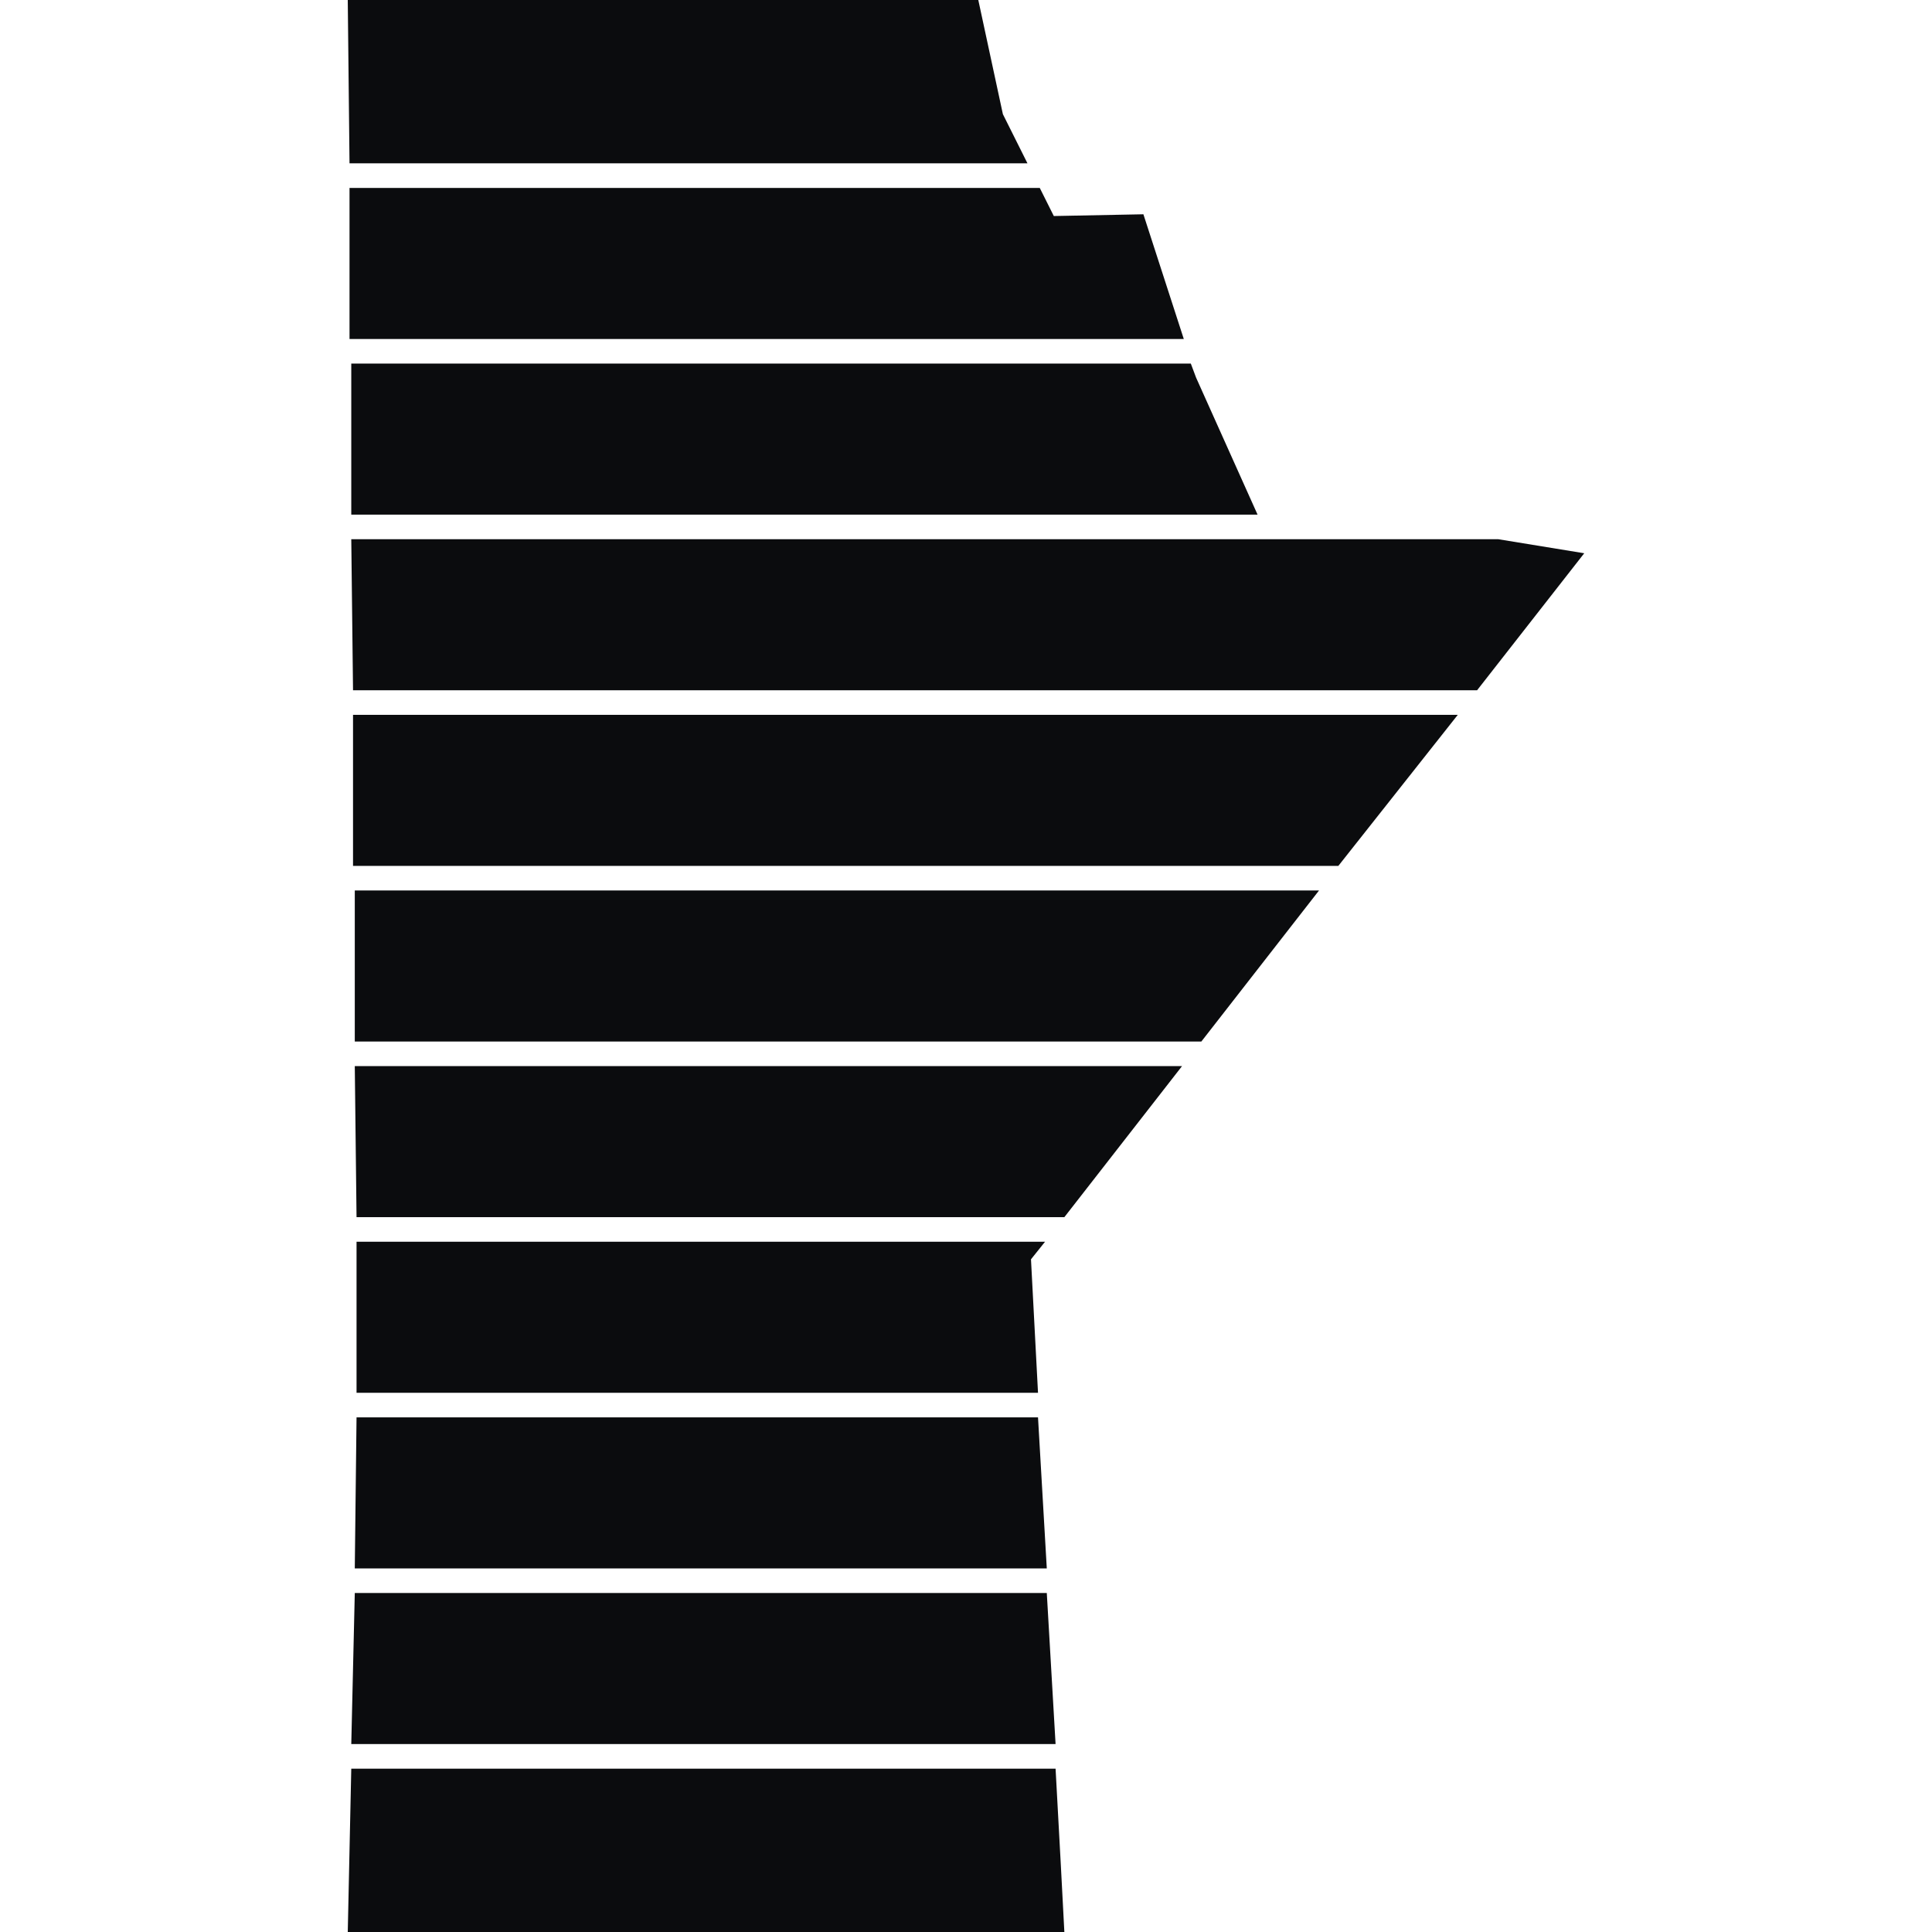
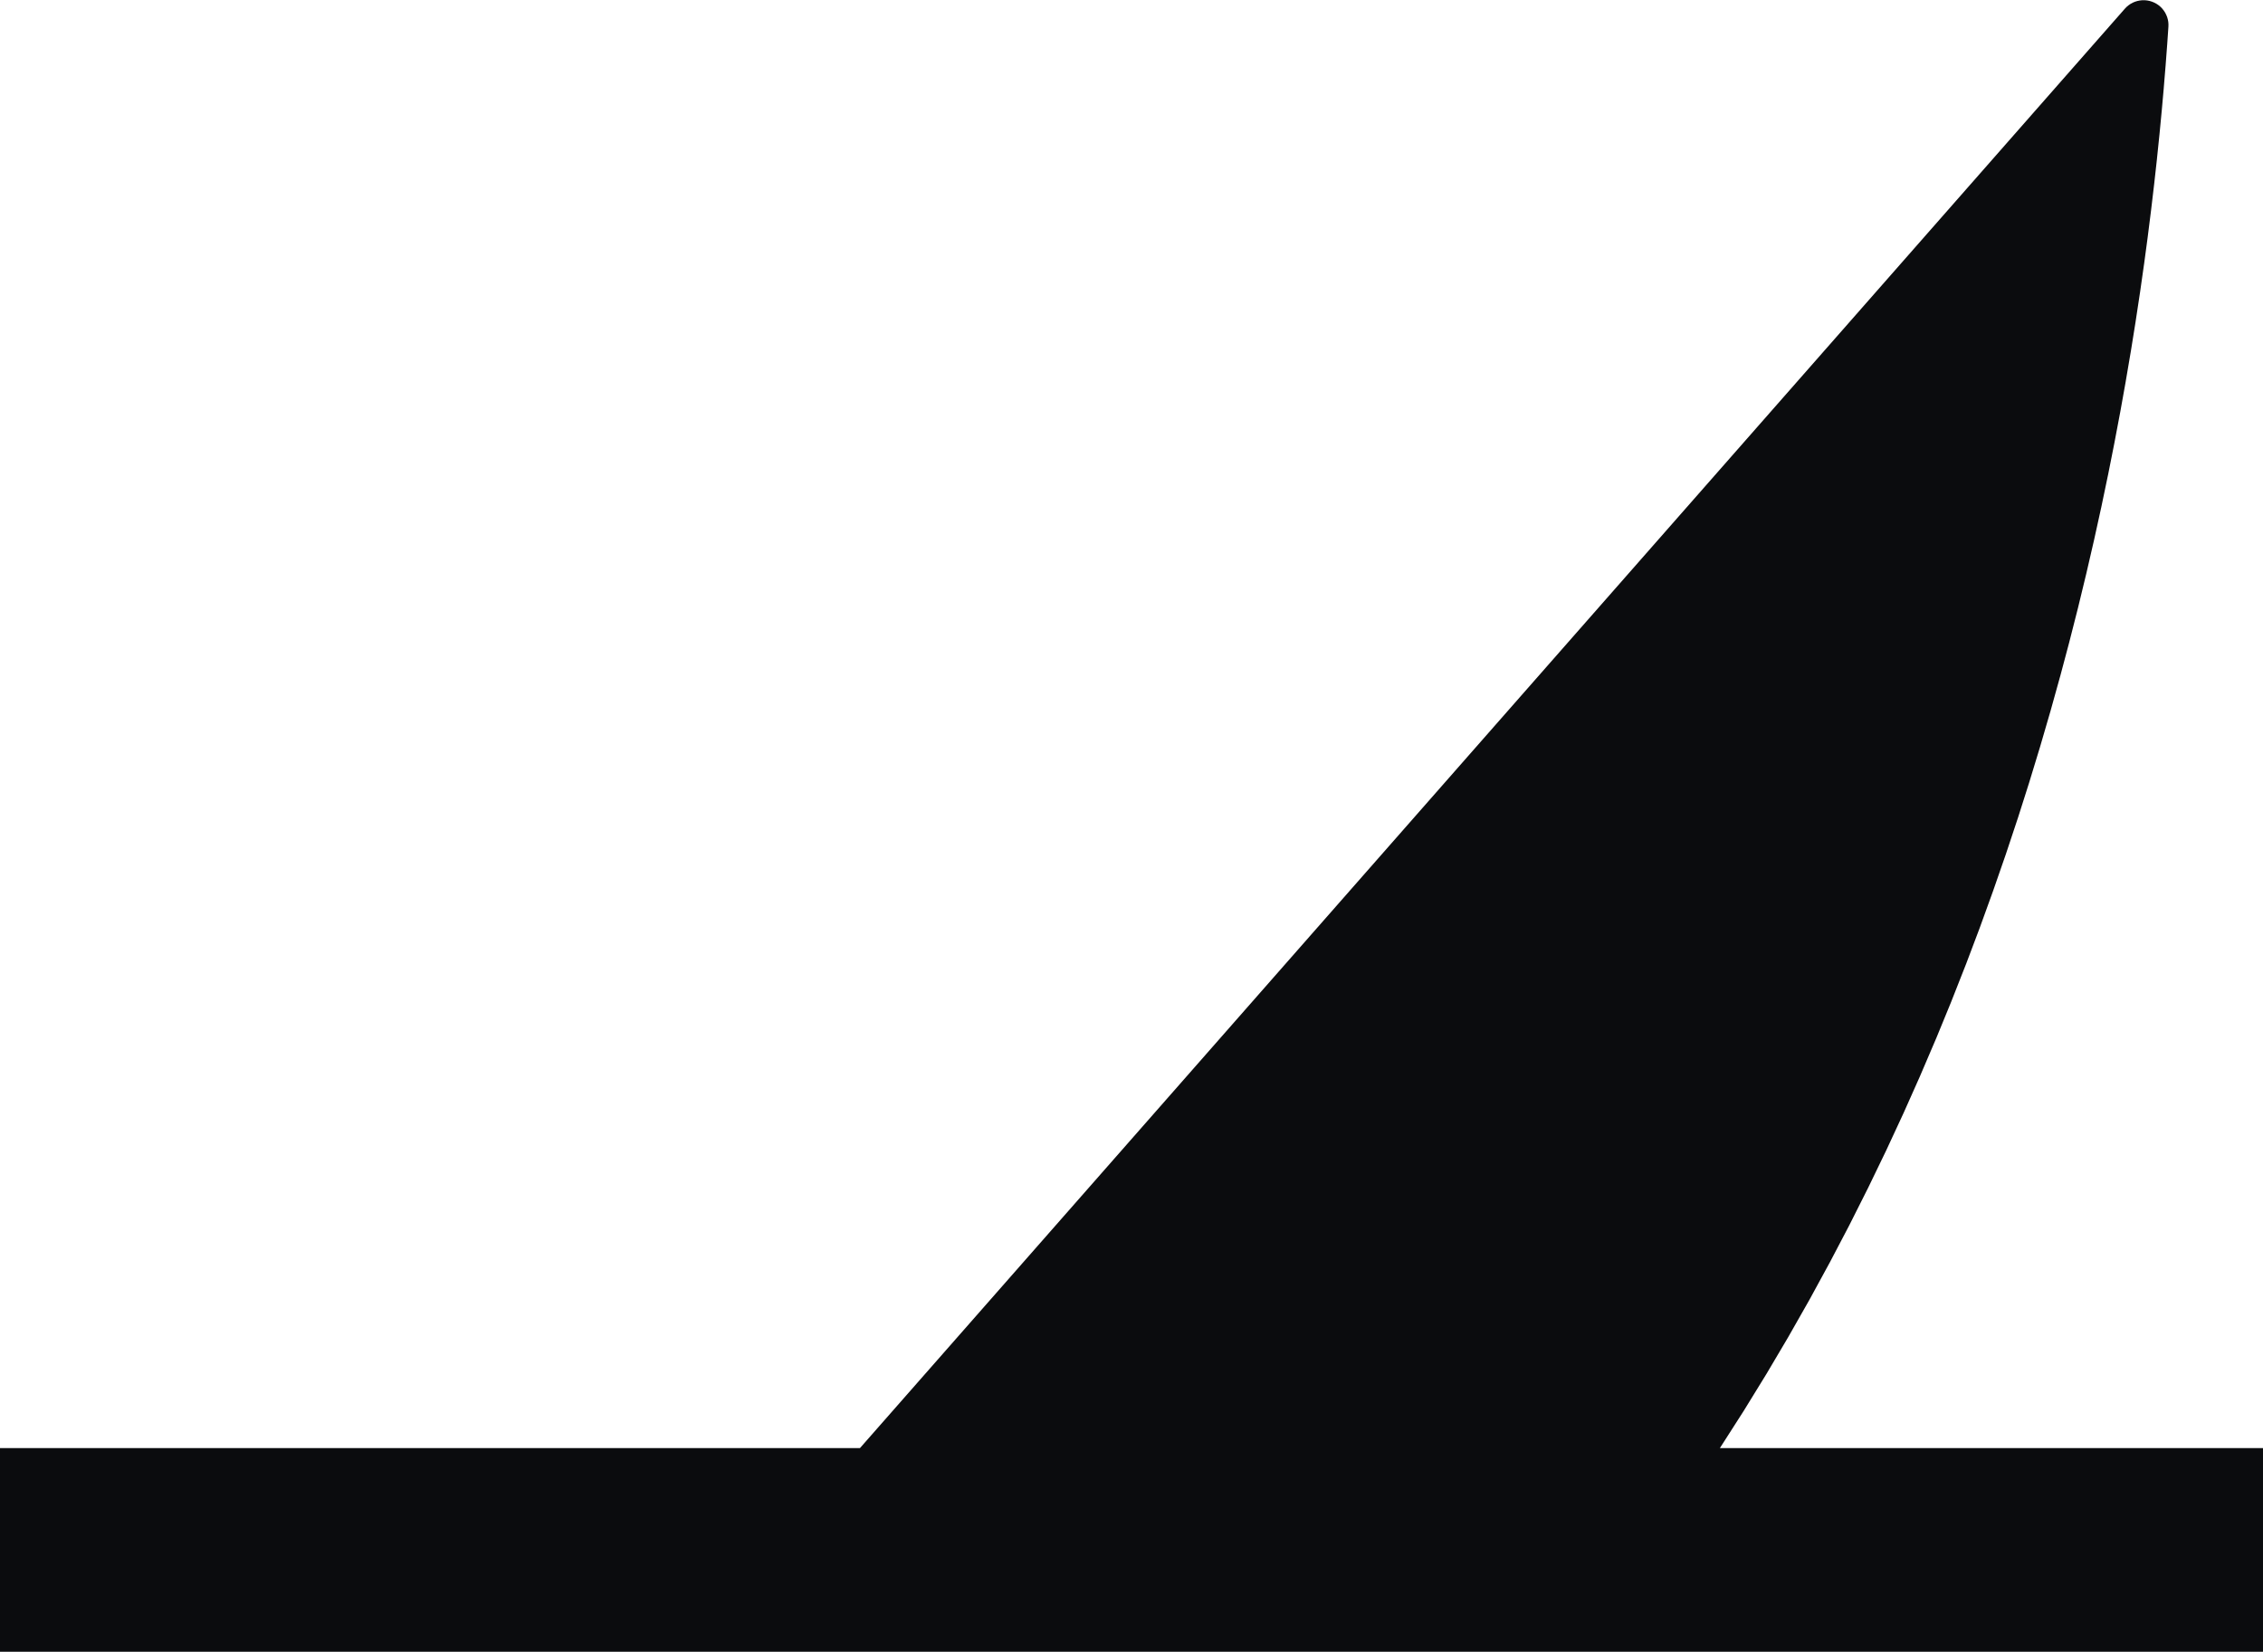
- <svg xmlns="http://www.w3.org/2000/svg" viewBox="0 0 11.0 11.0" width="11" height="11" role="img" aria-label="Manitoba Aerospace &amp; Defence">
-   <path fill="#0B0C0E" d="M6.06 11.00 L6.04 10.62 L6.01 10.07 L2.00 10.07 L1.98 11.00ZM5.96 9.07 L2.02 9.07 L2.00 9.93 L6.01 9.93ZM5.91 8.07 L2.03 8.07 L2.02 8.93 L5.96 8.93ZM5.87 7.17 L5.95 7.07 L2.03 7.07 L2.03 7.93 L5.91 7.93ZM6.73 6.07 L2.02 6.07 L2.03 6.93 L6.06 6.93ZM7.51 5.07 L2.02 5.07 L2.02 5.93 L6.84 5.93ZM8.30 4.07 L2.01 4.07 L2.01 4.93 L7.62 4.93ZM9.02 3.15 L8.53 3.07 L2.00 3.07 L2.01 3.93 L8.41 3.93ZM6.81 2.15 L6.78 2.07 L2.00 2.07 L2.00 2.93 L7.16 2.93ZM6.51 1.22 L6.00 1.23 L5.92 1.07 L1.99 1.07 L1.99 1.93 L6.74 1.93ZM5.71 0.65 L5.57 0.00 L1.98 0.00 L1.99 0.93 L5.85 0.93Z" />
+ <svg xmlns="http://www.w3.org/2000/svg" viewBox="0 0 1000.0 729.8" width="1000" height="730" role="img" aria-label="Manitoba Aerospace &amp; Defence">
+   <path fill="#0B0C0E" d="M760.03 639.75 L770.38 623.59 L770.49 623.42 L780.45 607.23 L780.55 607.07 L790.16 590.82 L790.25 590.66 L799.51 574.37 L799.60 574.21 L808.50 557.88 L808.59 557.72 L817.16 541.38 L817.24 541.22 L825.47 524.86 L825.55 524.70 L833.46 508.34 L833.53 508.19 L841.12 491.84 L841.19 491.69 L848.47 475.36 L848.53 475.21 L855.50 458.92 L855.57 458.77 L862.24 442.52 L862.29 442.38 L868.67 426.18 L868.73 426.04 L874.82 409.92 L874.87 409.78 L880.68 393.73 L880.73 393.59 L886.27 377.64 L886.32 377.50 L891.59 361.65 L891.64 361.52 L896.65 345.78 L896.69 345.64 L901.45 330.03 L901.49 329.90 L906.00 314.42 L906.04 314.30 L910.31 298.96 L910.35 298.84 L914.39 283.67 L914.42 283.54 L918.24 268.54 L918.27 268.42 L921.86 253.60 L921.89 253.48 L925.27 238.85 L925.30 238.74 L928.47 224.32 L928.50 224.21 L931.47 209.99 L931.50 209.89 L934.28 195.90 L934.30 195.80 L936.90 182.05 L936.92 181.95 L939.34 168.46 L939.35 168.36 L941.60 155.12 L941.62 155.02 L943.70 142.06 L943.71 141.97 L945.63 129.29 L945.65 129.20 L947.41 116.81 L947.43 116.72 L949.05 104.65 L949.06 104.56 L950.54 92.80 L950.55 92.72 L951.90 81.29 L951.91 81.21 L953.14 70.12 L953.14 70.04 L954.25 59.31 L954.26 59.23 L955.25 48.86 L955.26 48.78 L956.15 38.79 L956.15 38.71 L956.94 29.10 L956.95 29.03 L957.64 19.82 L957.65 19.76 L958.20 11.75 L958.22 10.66 L958.14 9.56 L957.94 8.49 L957.64 7.43 L957.23 6.42 L956.73 5.44 L956.13 4.53 L955.45 3.67 L954.68 2.89 L953.84 2.19 L952.93 1.58 L951.96 1.06 L950.95 0.64 L949.91 0.32 L948.83 0.11 L947.74 0.00 L946.65 0.00 L945.56 0.12 L944.48 0.34 L943.44 0.66 L942.43 1.09 L941.47 1.62 L940.57 2.24 L939.73 2.94 L938.97 3.73 L380.01 639.79 L0.00 639.79 L0.00 729.79 L1000.00 729.79 L1000.00 639.79 L760.00 639.79Z" />
</svg>
